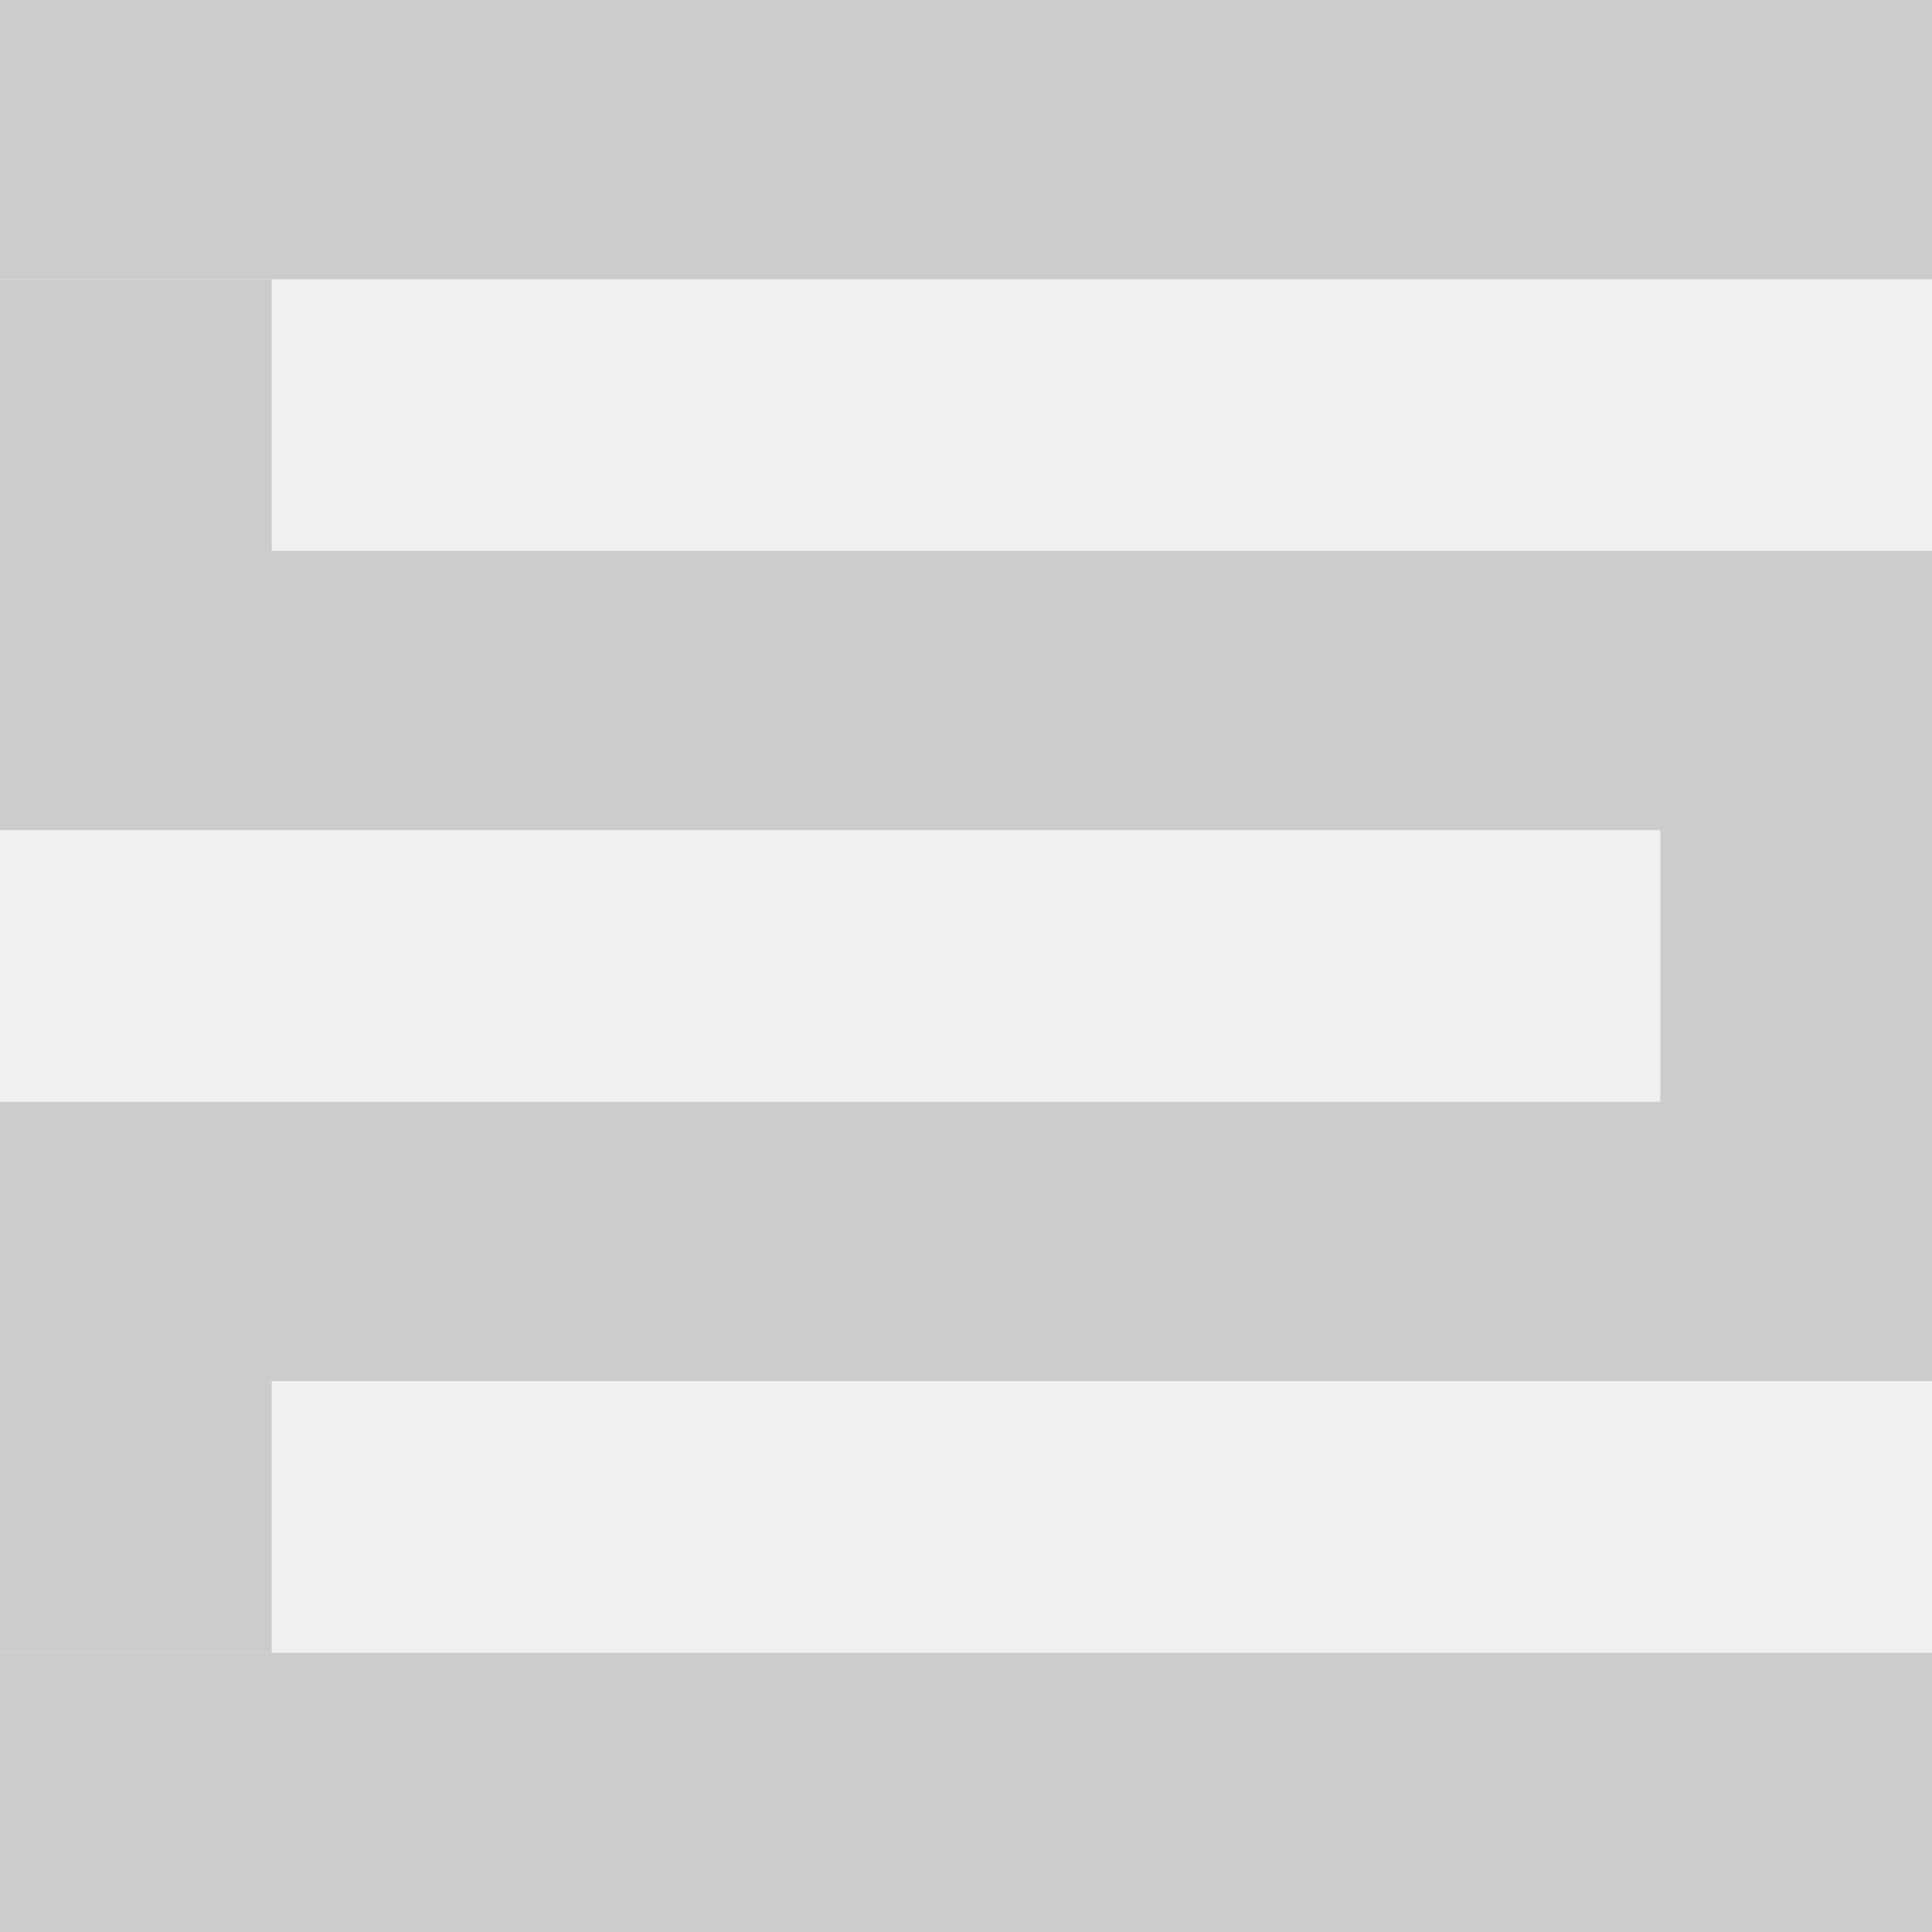
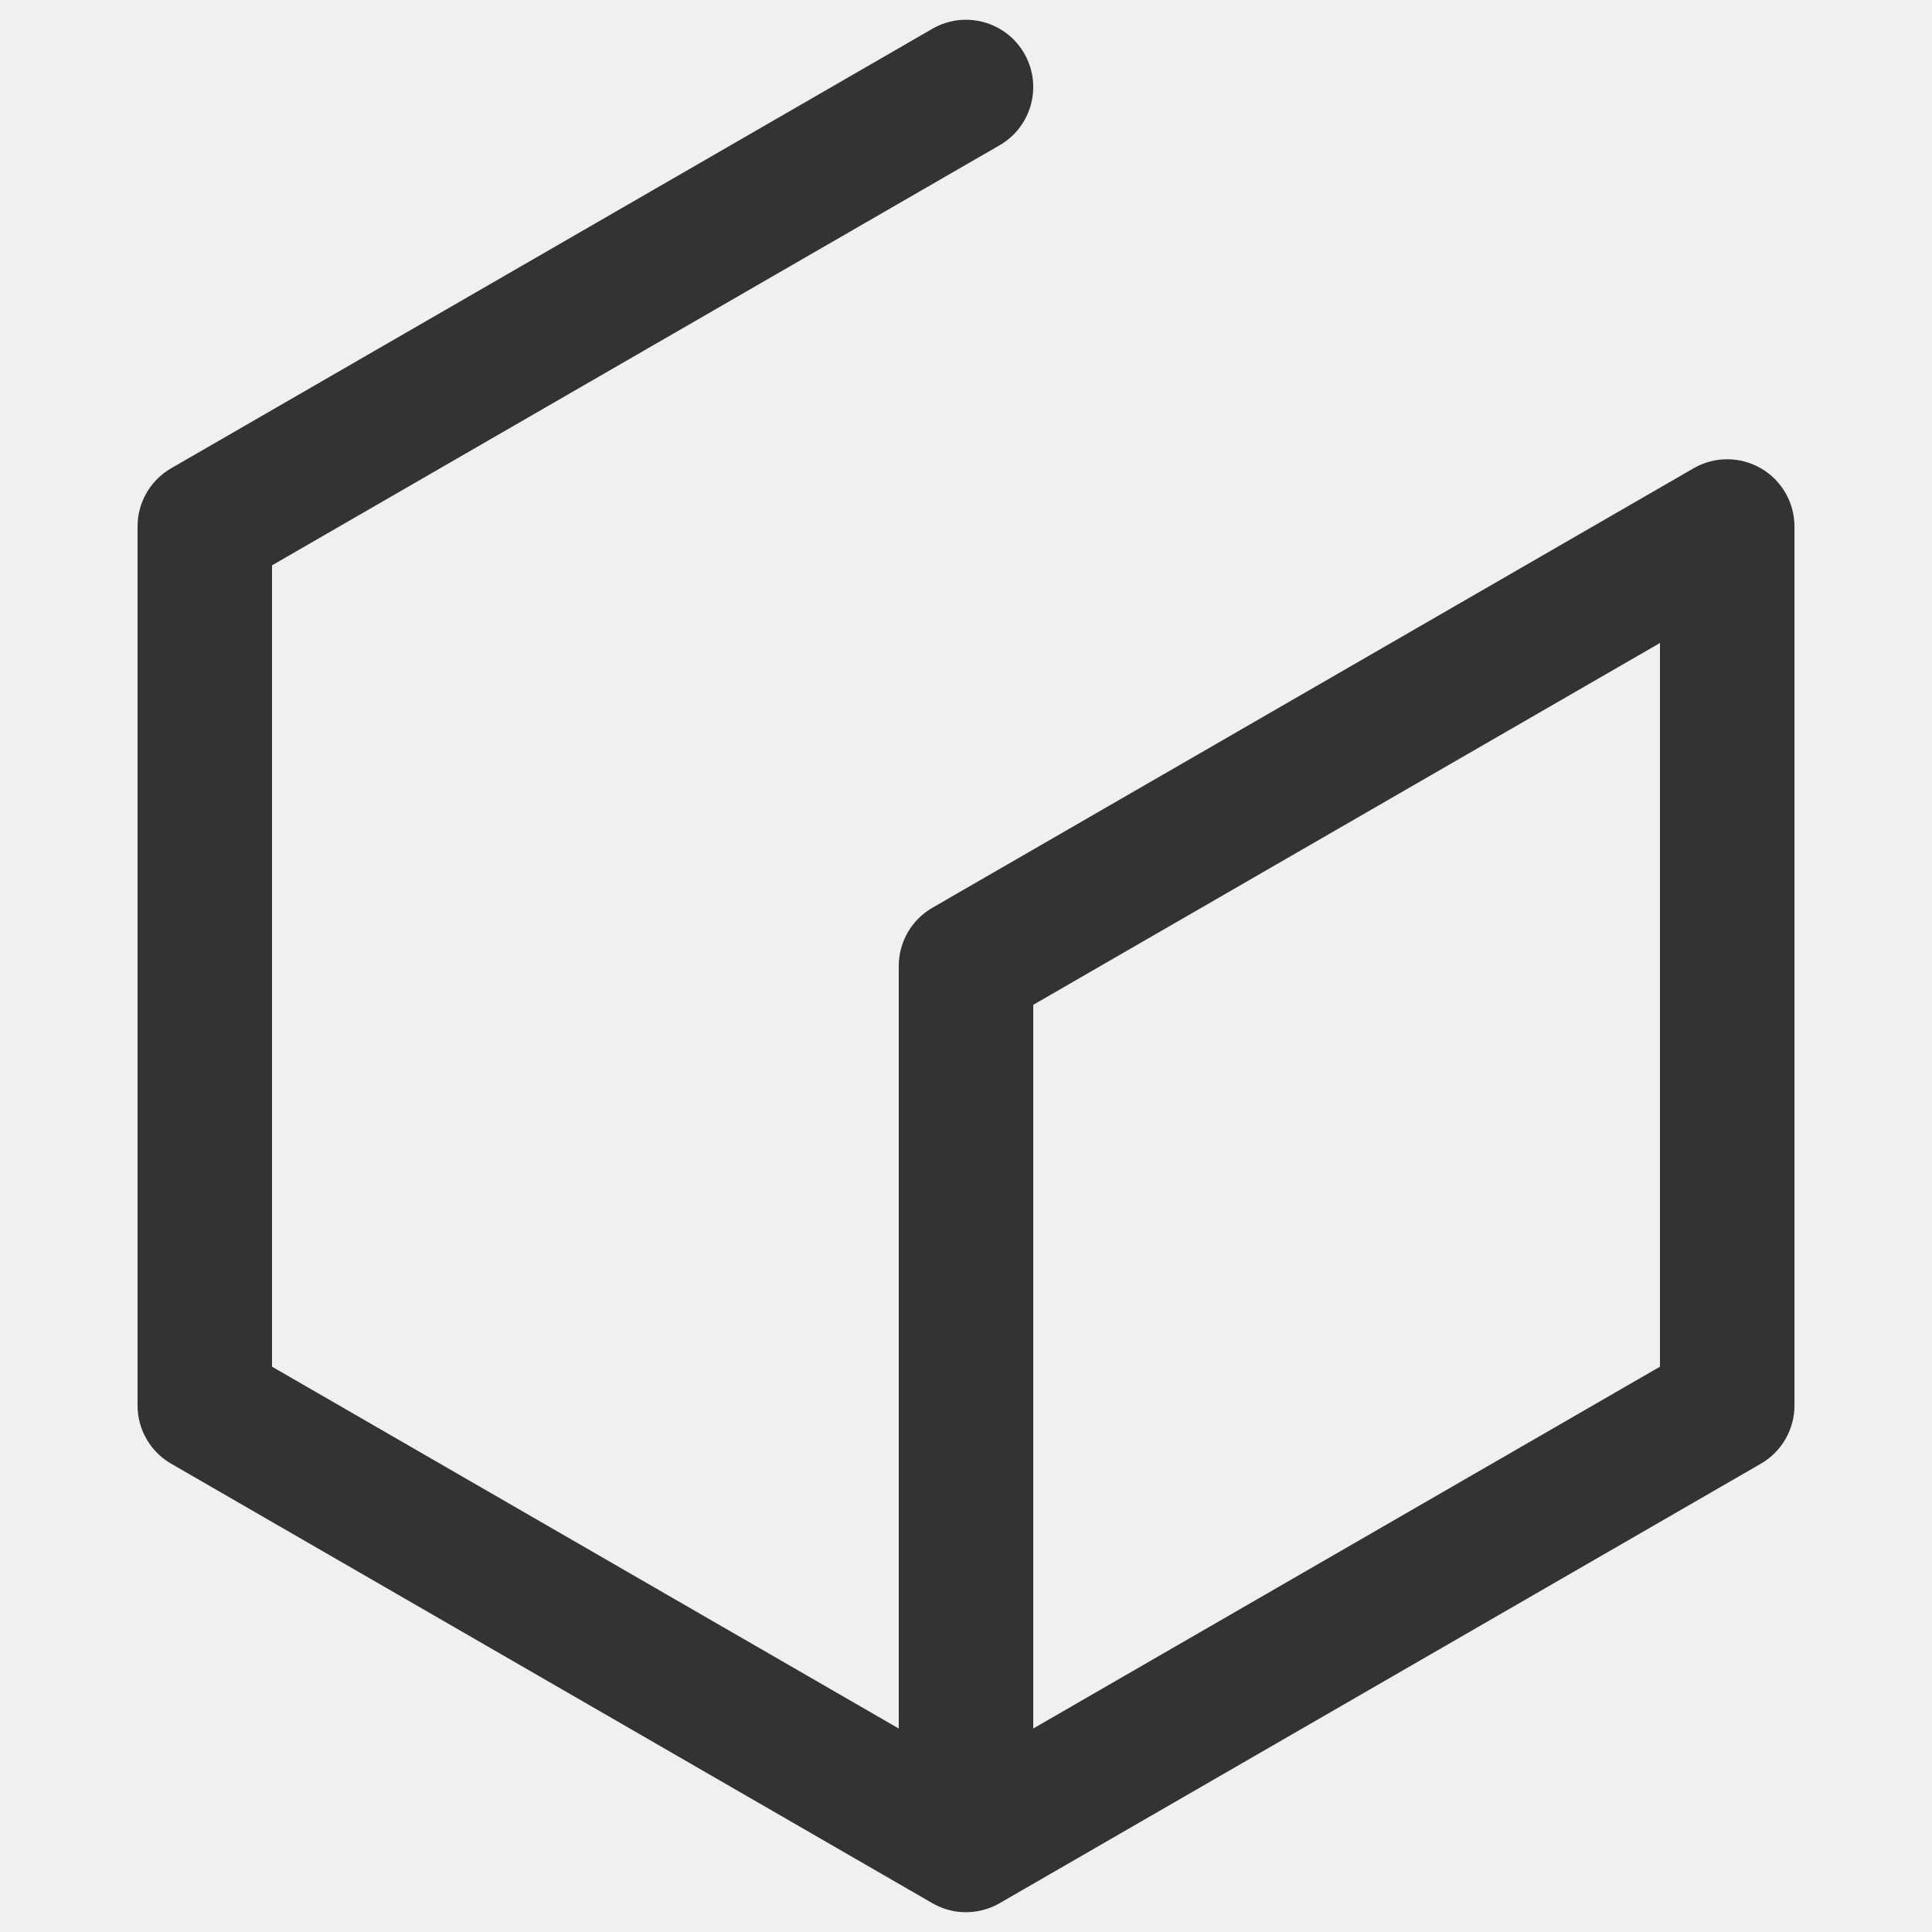
- <svg xmlns="http://www.w3.org/2000/svg" width="512" height="512" viewBox="0 0 512 512" fill="none">
-   <g clip-path="url(#clip0_271_118)">
-     <rect width="512" height="74" fill="#CCCCCC" />
-     <rect y="146" width="512" height="74" fill="#CCCCCC" />
-     <rect y="292" width="512" height="74" fill="#CCCCCC" />
-     <rect y="438" width="512" height="74" fill="#CCCCCC" />
-     <rect y="74" width="72" height="72" fill="#CCCCCC" />
-     <rect y="366" width="72" height="72" fill="#CCCCCC" />
-     <rect x="440" y="220" width="72" height="72" fill="#CCCCCC" />
-   </g>
+ <svg xmlns="http://www.w3.org/2000/svg" id="Layer_4" data-name="Layer 4" viewBox="0 0 1080 1080">
  <defs>
-     <clipPath id="clip0_271_118">
-       <rect width="512" height="512" fill="white" />
-     </clipPath>
+     <style>
+       .cls-1 {
+         fill: #333;
+       }
+     </style>
  </defs>
+   <path class="cls-1" d="M984.32,261.77c-11.63-6.72-25.96-6.72-37.59,0l-425.53,245.68c-11.63,6.71-18.79,19.12-18.79,32.55v426.25l-350.35-202.27v-447.95l406.73-234.83c17.98-10.38,24.14-33.37,13.76-51.35-10.38-17.98-33.37-24.14-51.35-13.76L95.68,261.77c-11.63,6.71-18.79,19.12-18.79,32.55v491.35c0,13.43,7.16,25.84,18.79,32.55l425.53,245.68c.73.42,1.47.81,2.21,1.18,5.3,2.61,10.95,3.86,16.55,3.86,1.64,0,3.27-.11,4.88-.32.2-.03.4-.07.6-.1.59-.09,1.19-.17,1.77-.29.52-.1,1.03-.23,1.54-.35.27-.06.54-.12.81-.19.47-.12.94-.27,1.41-.42.31-.1.63-.18.94-.28.36-.12.72-.27,1.08-.4.41-.15.83-.3,1.24-.46.25-.1.5-.22.75-.33.51-.22,1.03-.45,1.53-.69.16-.08.32-.17.48-.25.59-.3,1.17-.6,1.75-.93.02,0,.03-.02.05-.03l425.53-245.68c11.63-6.71,18.79-19.12,18.79-32.55v-491.35c0-13.43-7.16-25.84-18.79-32.55ZM927.94,763.98l-350.35,202.27v-404.55l350.35-202.27v404.55Z" />
</svg>
